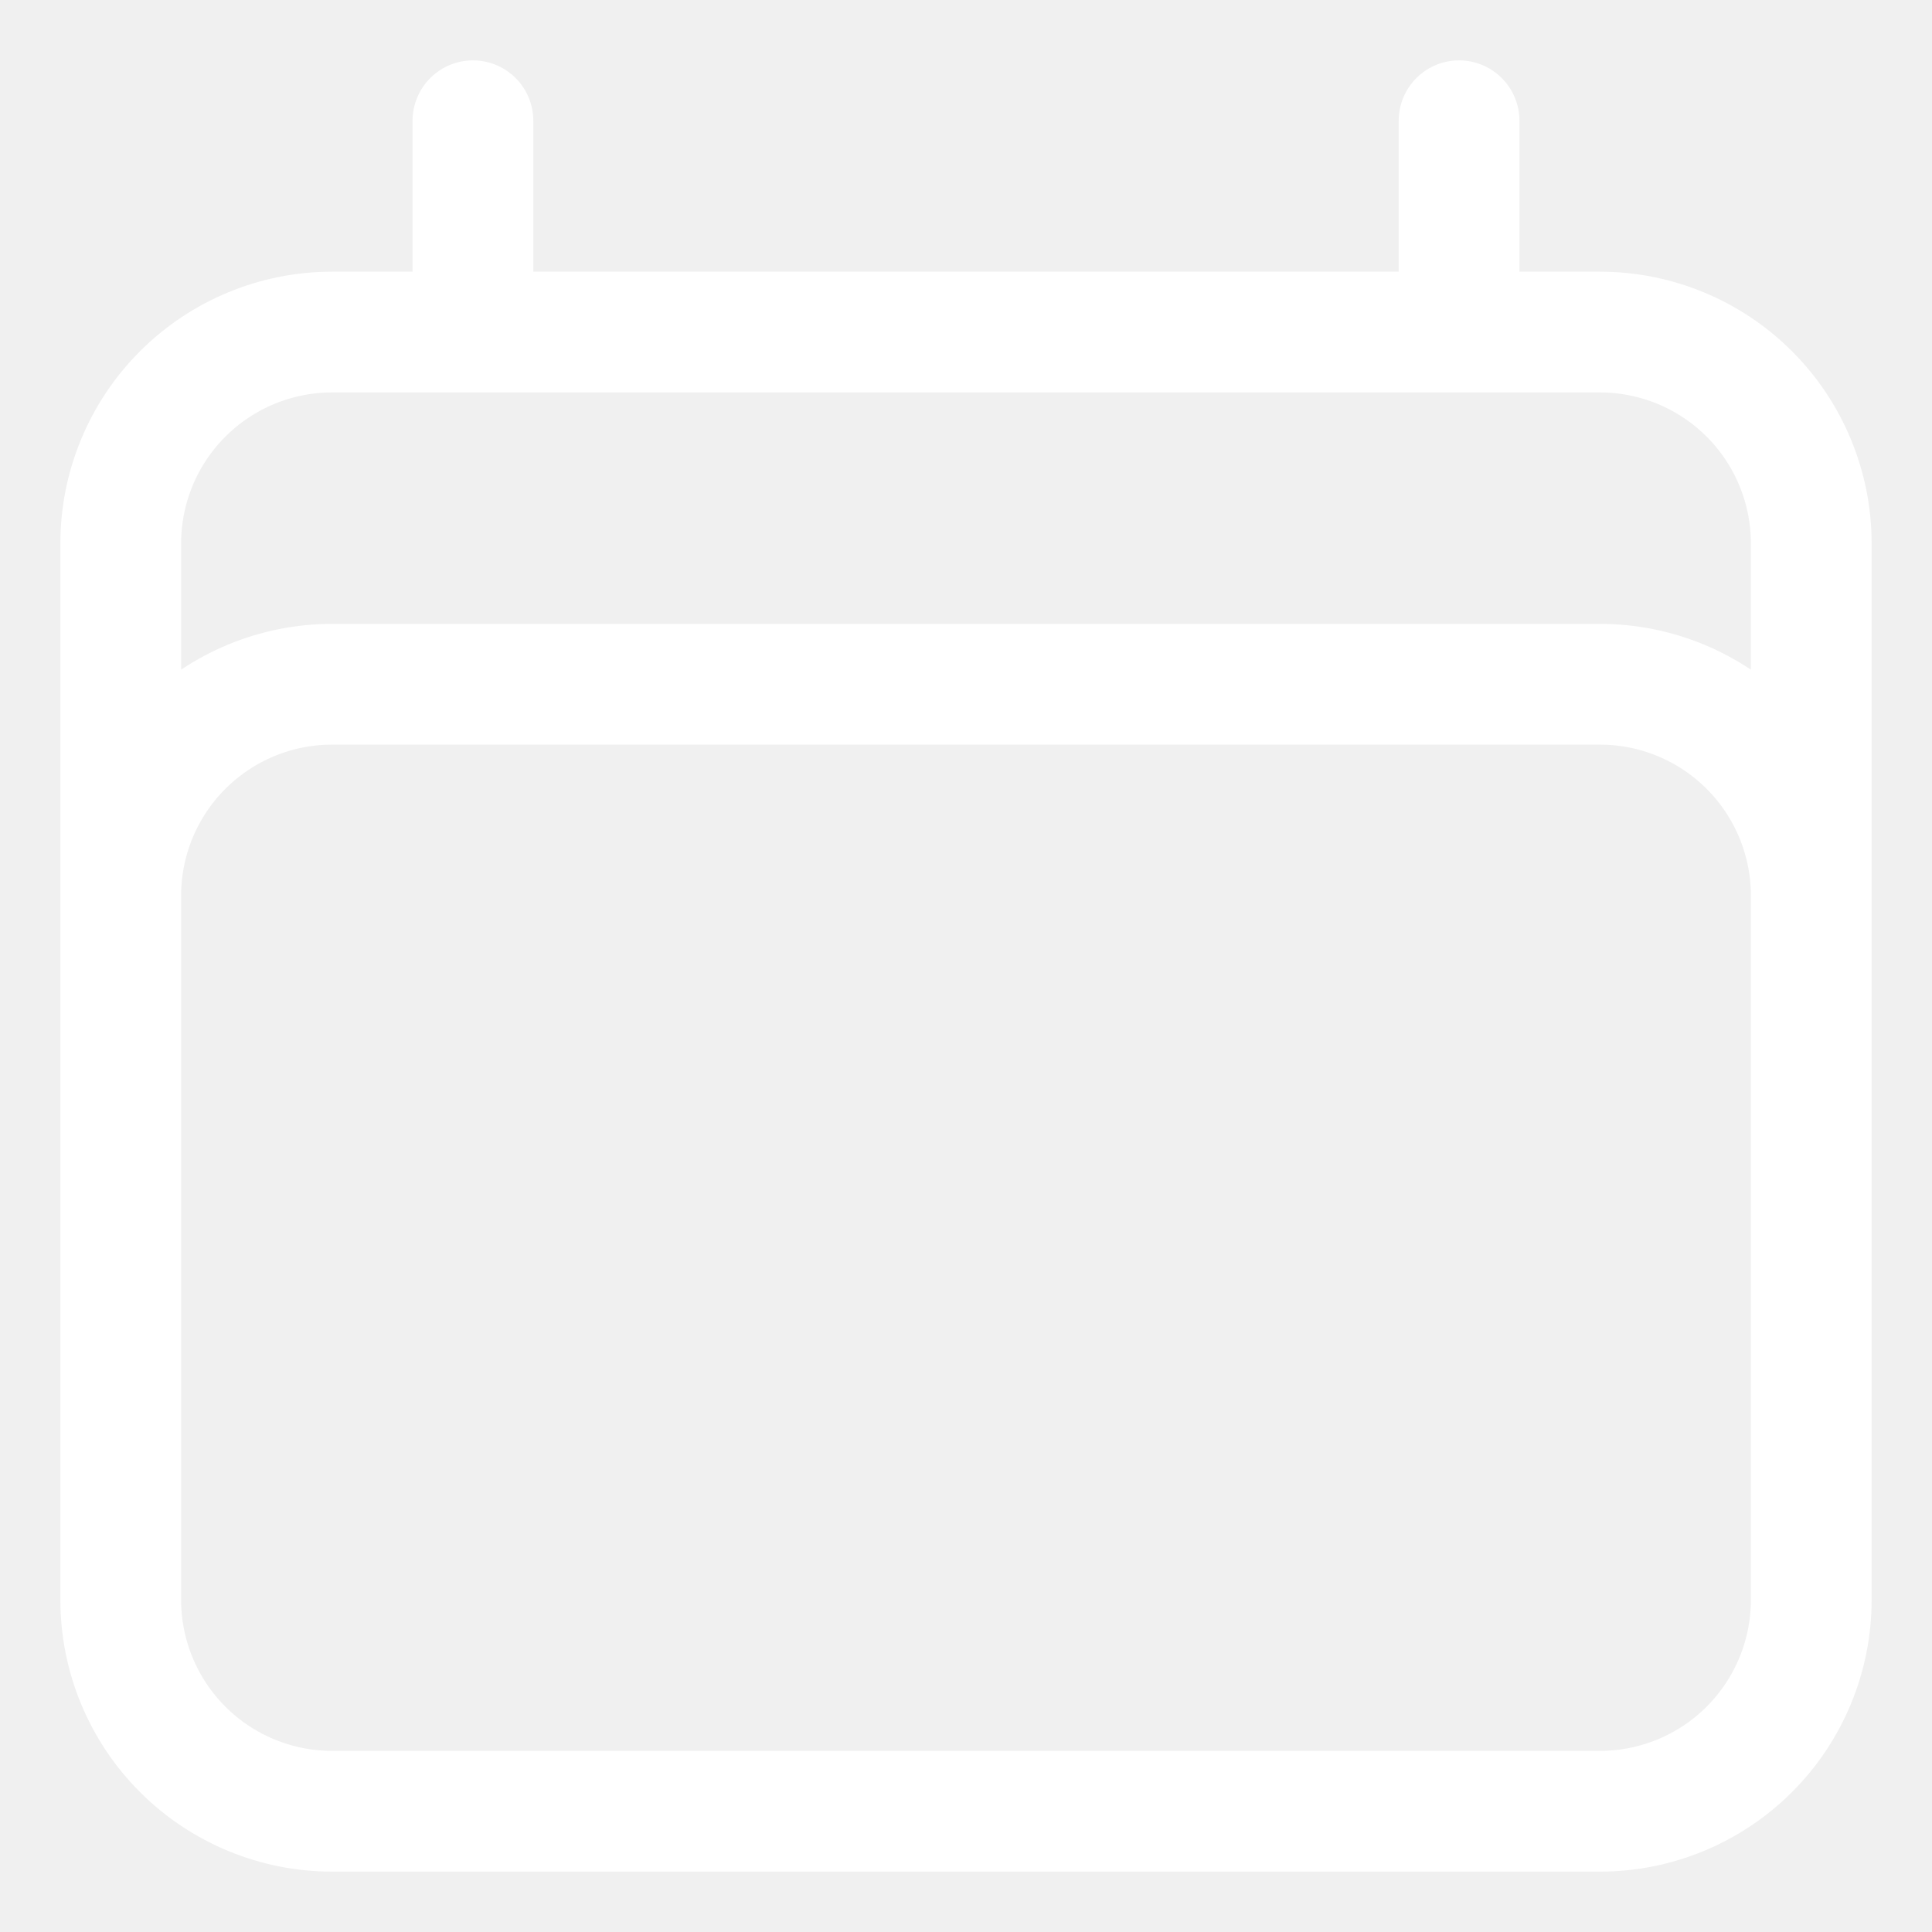
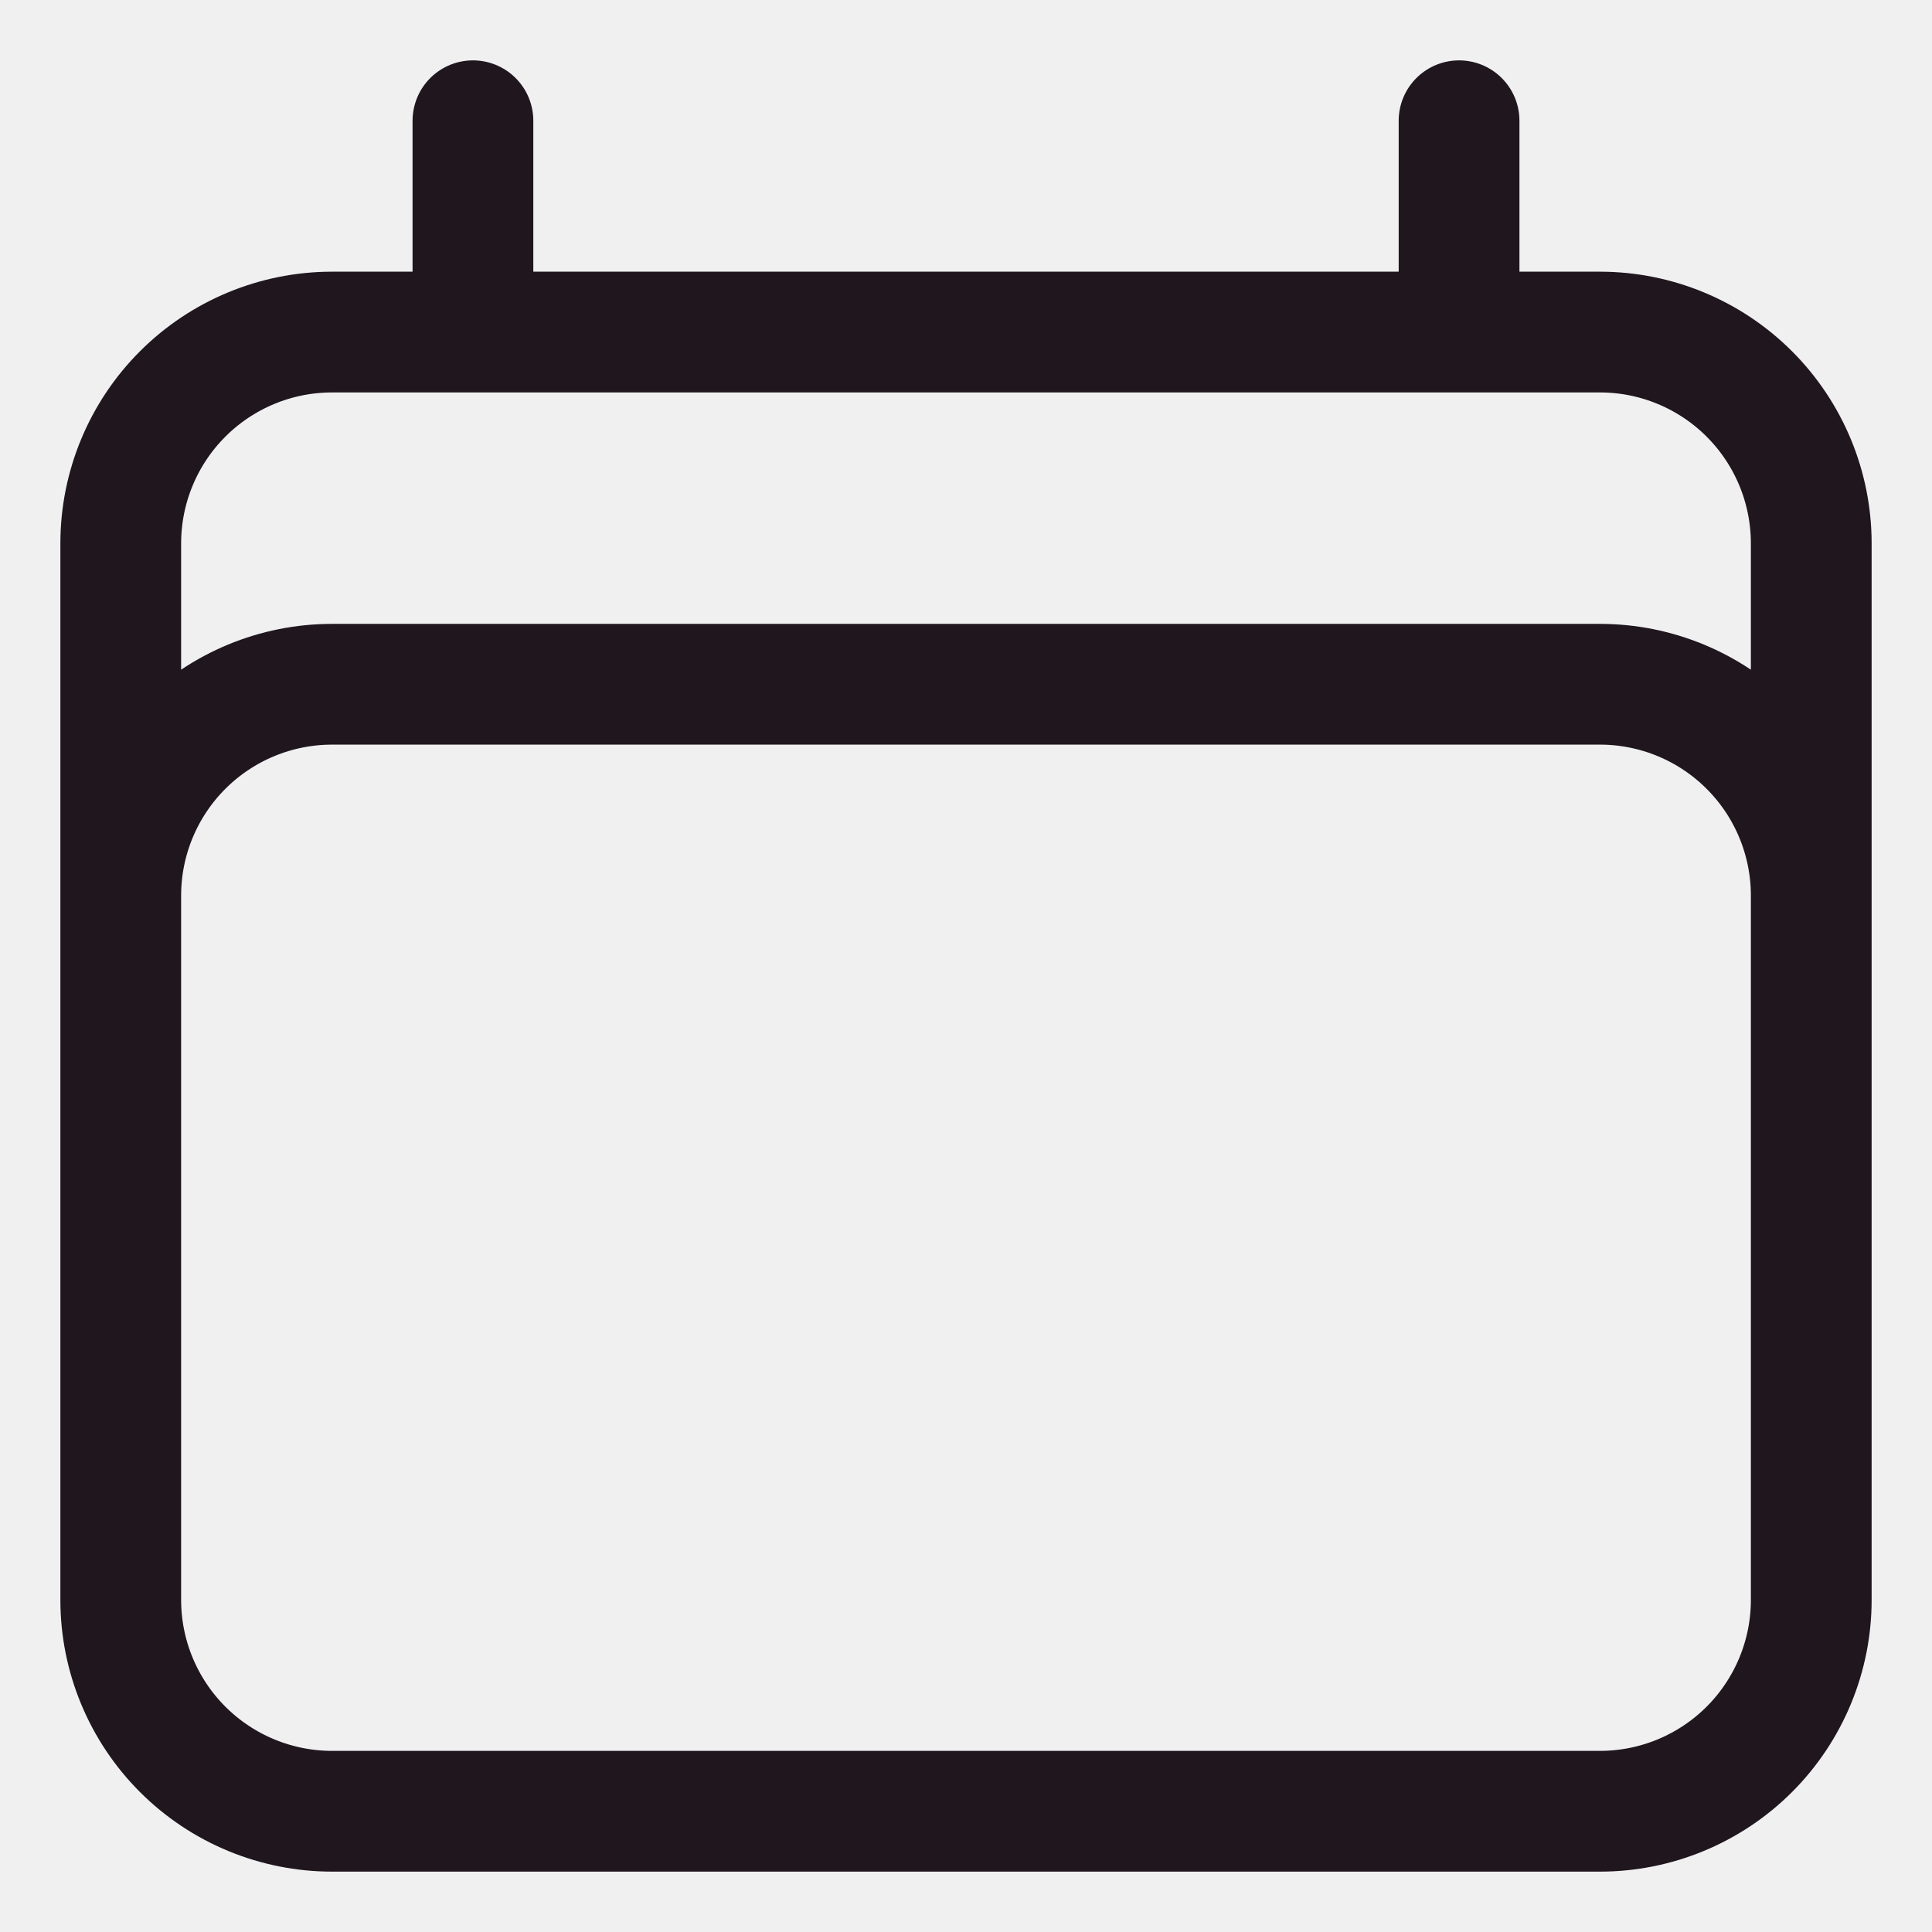
- <svg xmlns="http://www.w3.org/2000/svg" viewBox="0 0 24 24" fill="none">
-   <path d="M5.875 1.5V4.125M18.125 1.5V4.125M1.5 19.875V6.75C1.5 6.054 1.777 5.386 2.269 4.894C2.761 4.402 3.429 4.125 4.125 4.125H19.875C20.571 4.125 21.239 4.402 21.731 4.894C22.223 5.386 22.5 6.054 22.5 6.75V19.875M1.5 19.875C1.5 20.571 1.777 21.239 2.269 21.731C2.761 22.223 3.429 22.5 4.125 22.5H19.875C20.571 22.5 21.239 22.223 21.731 21.731C22.223 21.239 22.5 20.571 22.5 19.875M1.5 19.875V11.125C1.5 10.429 1.777 9.761 2.269 9.269C2.761 8.777 3.429 8.5 4.125 8.5H19.875C20.571 8.5 21.239 8.777 21.731 9.269C22.223 9.761 22.5 10.429 22.5 11.125V19.875" stroke="white" stroke-width="1.5" stroke-linecap="round" stroke-linejoin="round" />
+ <svg xmlns="http://www.w3.org/2000/svg" width="24" height="24" viewBox="0 0 24 24" fill="none">
+   <path d="M5.875 1.5V4.125M18.125 1.5V4.125M1.5 19.875V6.75C1.5 6.054 1.777 5.386 2.269 4.894C2.761 4.402 3.429 4.125 4.125 4.125H19.875C20.571 4.125 21.239 4.402 21.731 4.894C22.223 5.386 22.5 6.054 22.5 6.75V19.875M1.5 19.875C1.5 20.571 1.777 21.239 2.269 21.731C2.761 22.223 3.429 22.5 4.125 22.5H19.875C20.571 22.5 21.239 22.223 21.731 21.731C22.223 21.239 22.5 20.571 22.5 19.875M1.5 19.875V11.125C1.5 10.429 1.777 9.761 2.269 9.269C2.761 8.777 3.429 8.5 4.125 8.5H19.875C20.571 8.5 21.239 8.777 21.731 9.269C22.223 9.761 22.5 10.429 22.5 11.125V19.875" stroke="#1F161E" stroke-width="1.5" stroke-linecap="round" stroke-linejoin="round" />
</svg>
